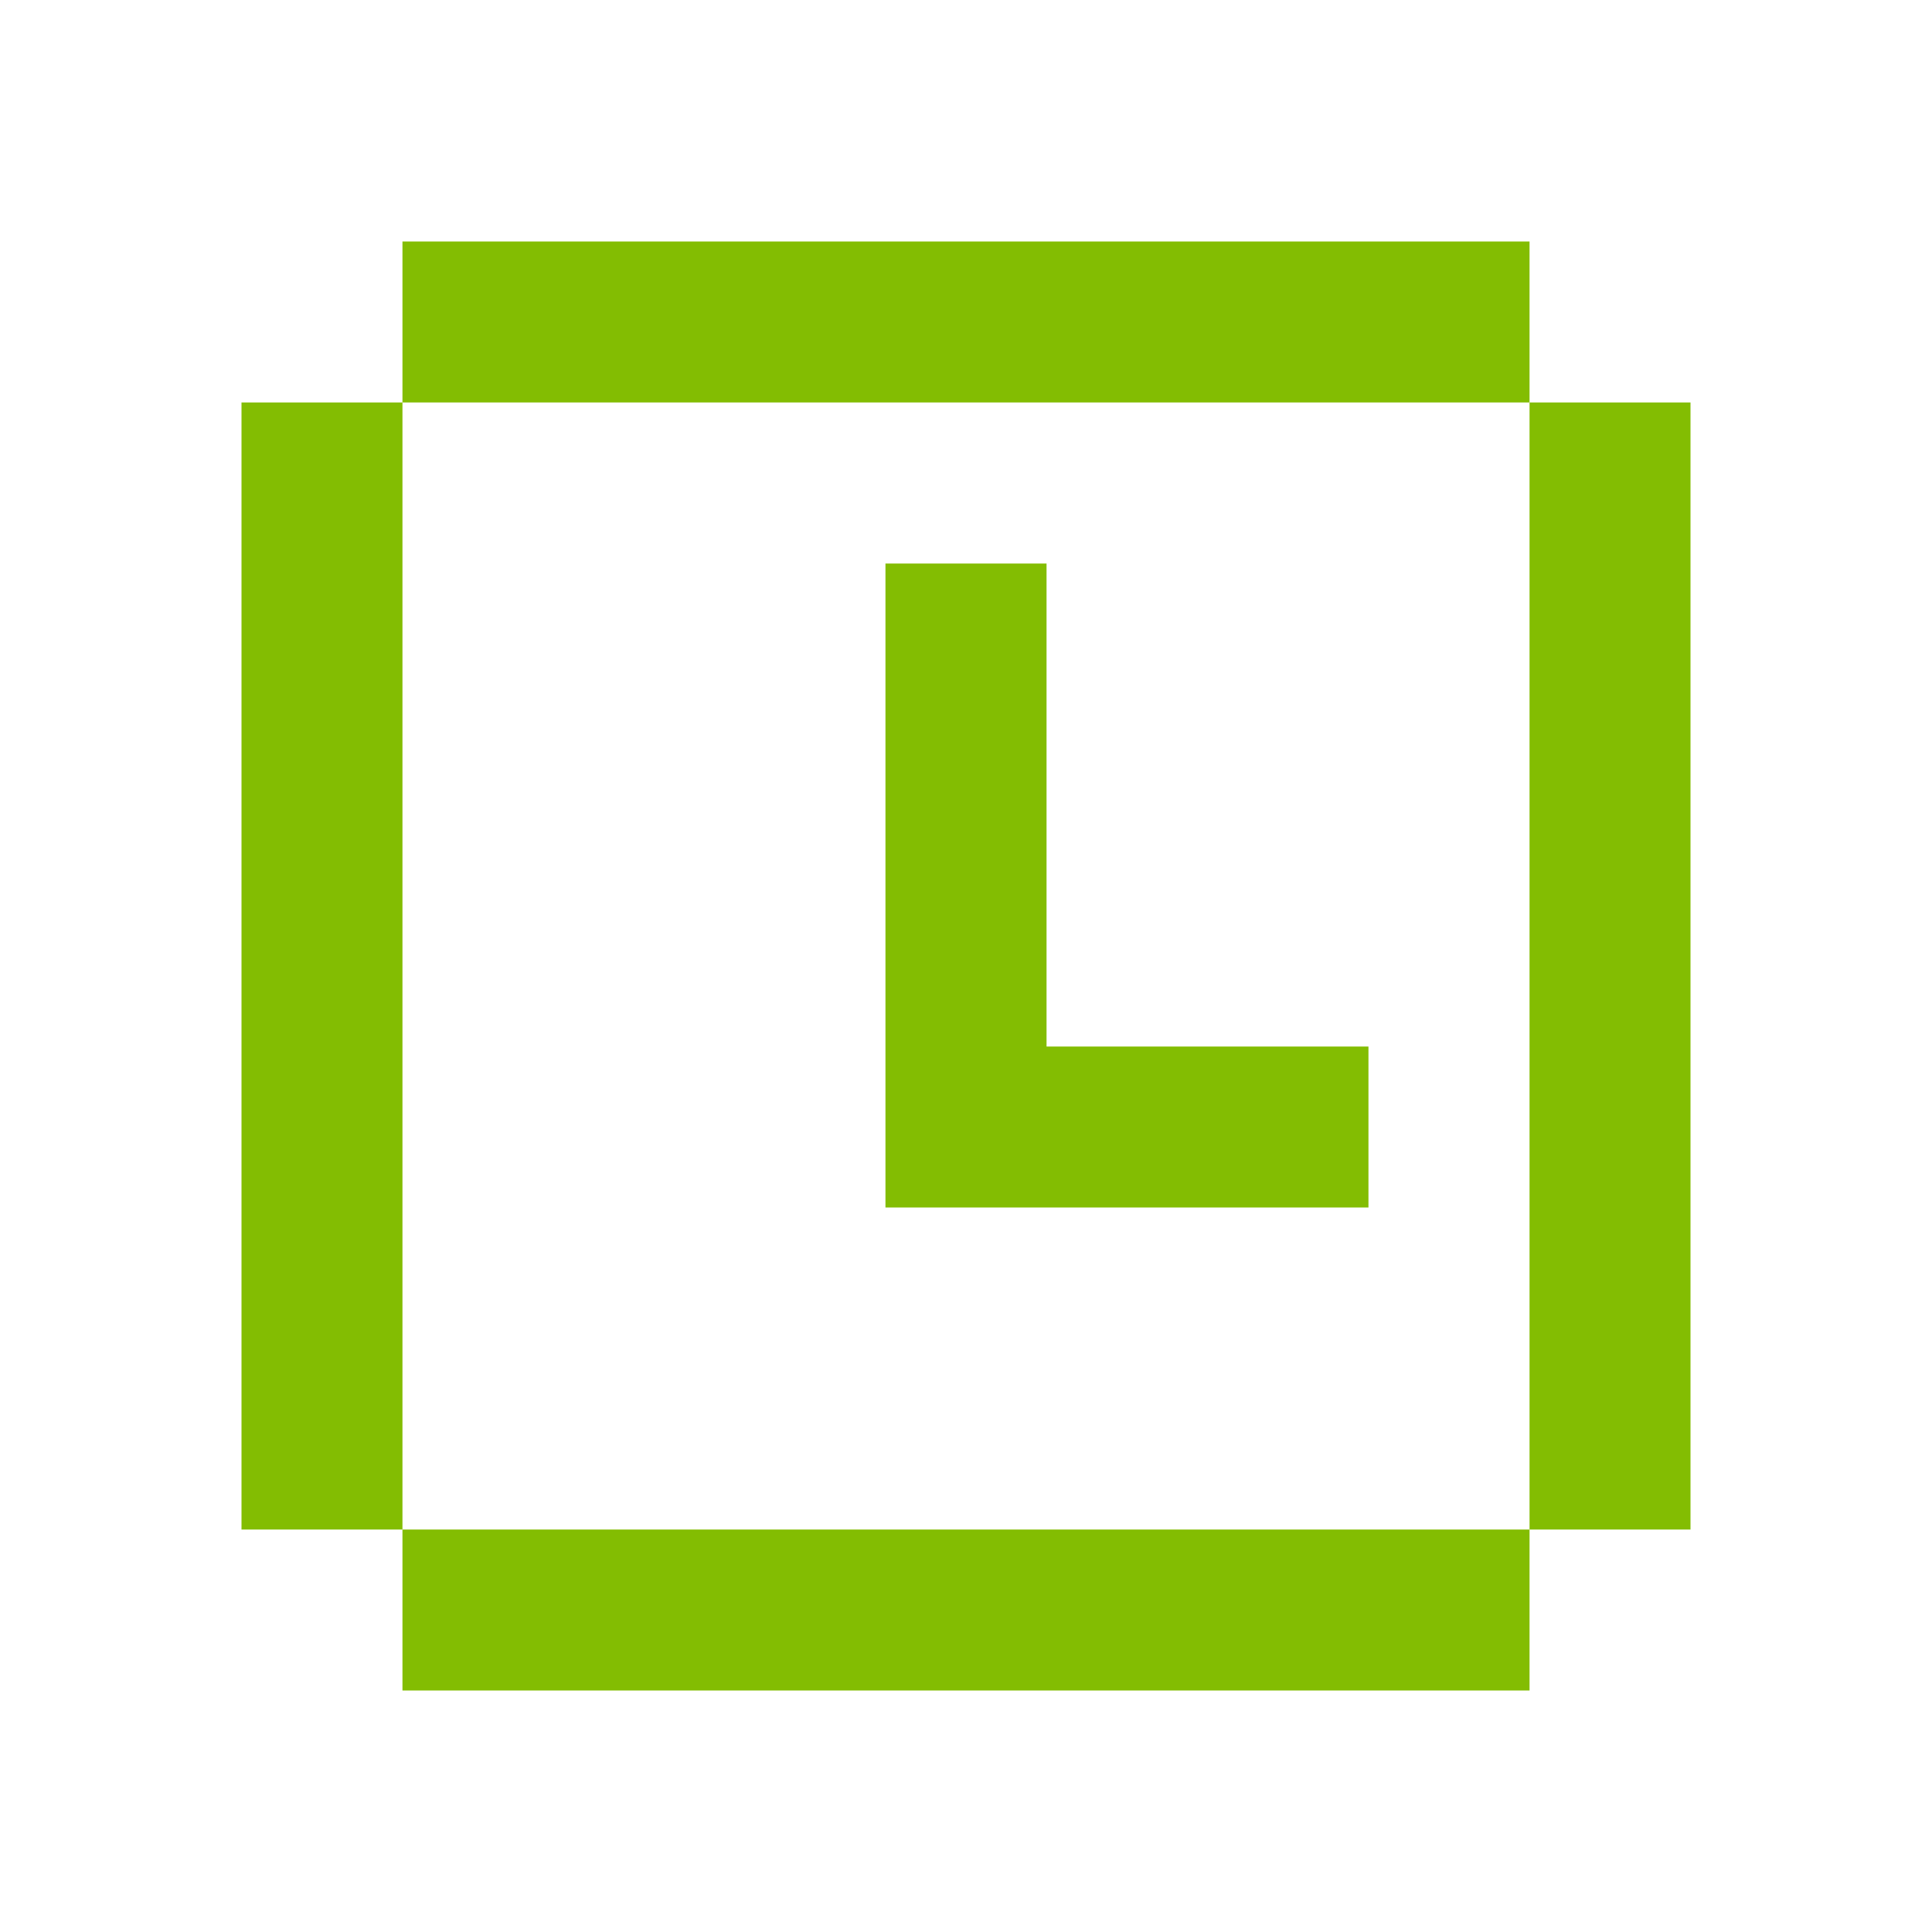
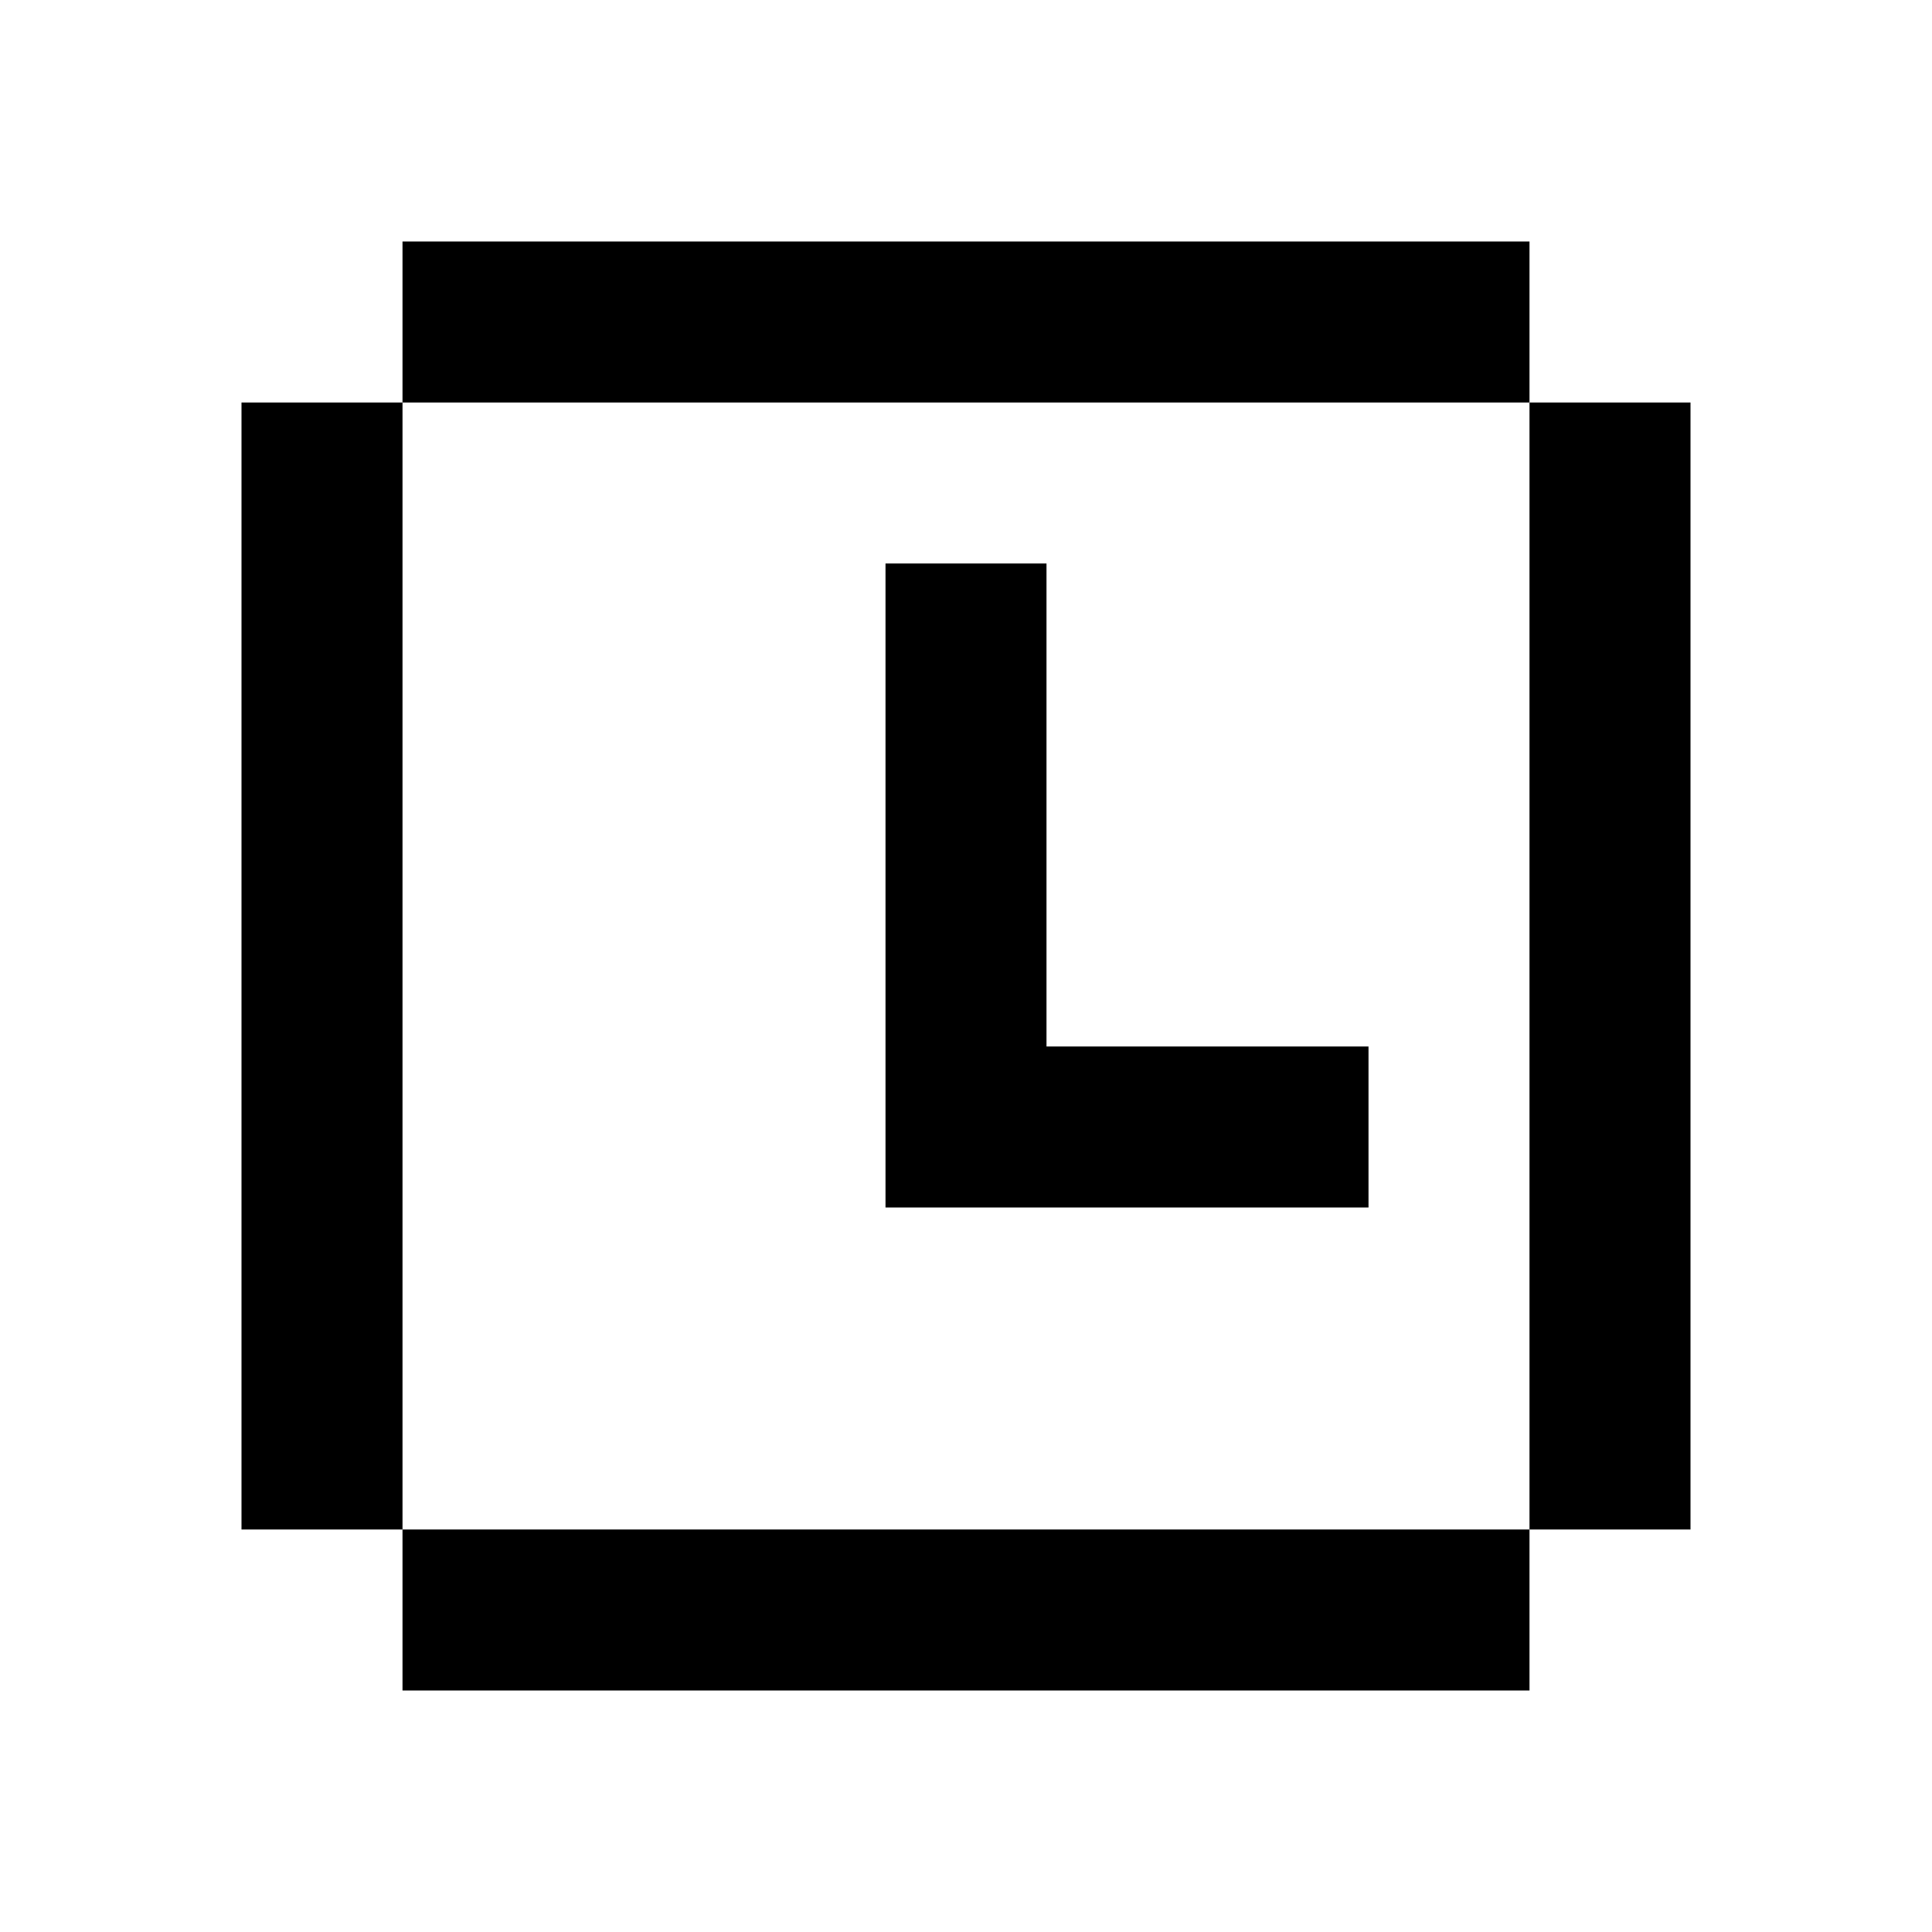
- <svg xmlns="http://www.w3.org/2000/svg" width="16" height="16" viewBox="0 0 16 16" fill="none">
-   <path d="M12.667 14H3.333V12.667H12.667V14ZM3.333 12.667H2V3.333H3.333V12.667ZM14 12.667H12.667V3.333H14V12.667ZM8.667 8.667H11.333V10H7.333V4.667H8.667V8.667ZM12.667 3.333H3.333V2H12.667V3.333Z" fill="#83BD02" />
+ <svg xmlns="http://www.w3.org/2000/svg" width="16" height="16" viewBox="0 0 16 16" fill="currentColor">
+   <path d="M12.667 14H3.333V12.667H12.667V14ZM3.333 12.667H2V3.333H3.333V12.667ZM14 12.667H12.667V3.333H14V12.667ZM8.667 8.667H11.333V10H7.333V4.667H8.667V8.667ZM12.667 3.333H3.333V2H12.667V3.333Z" />
</svg>
